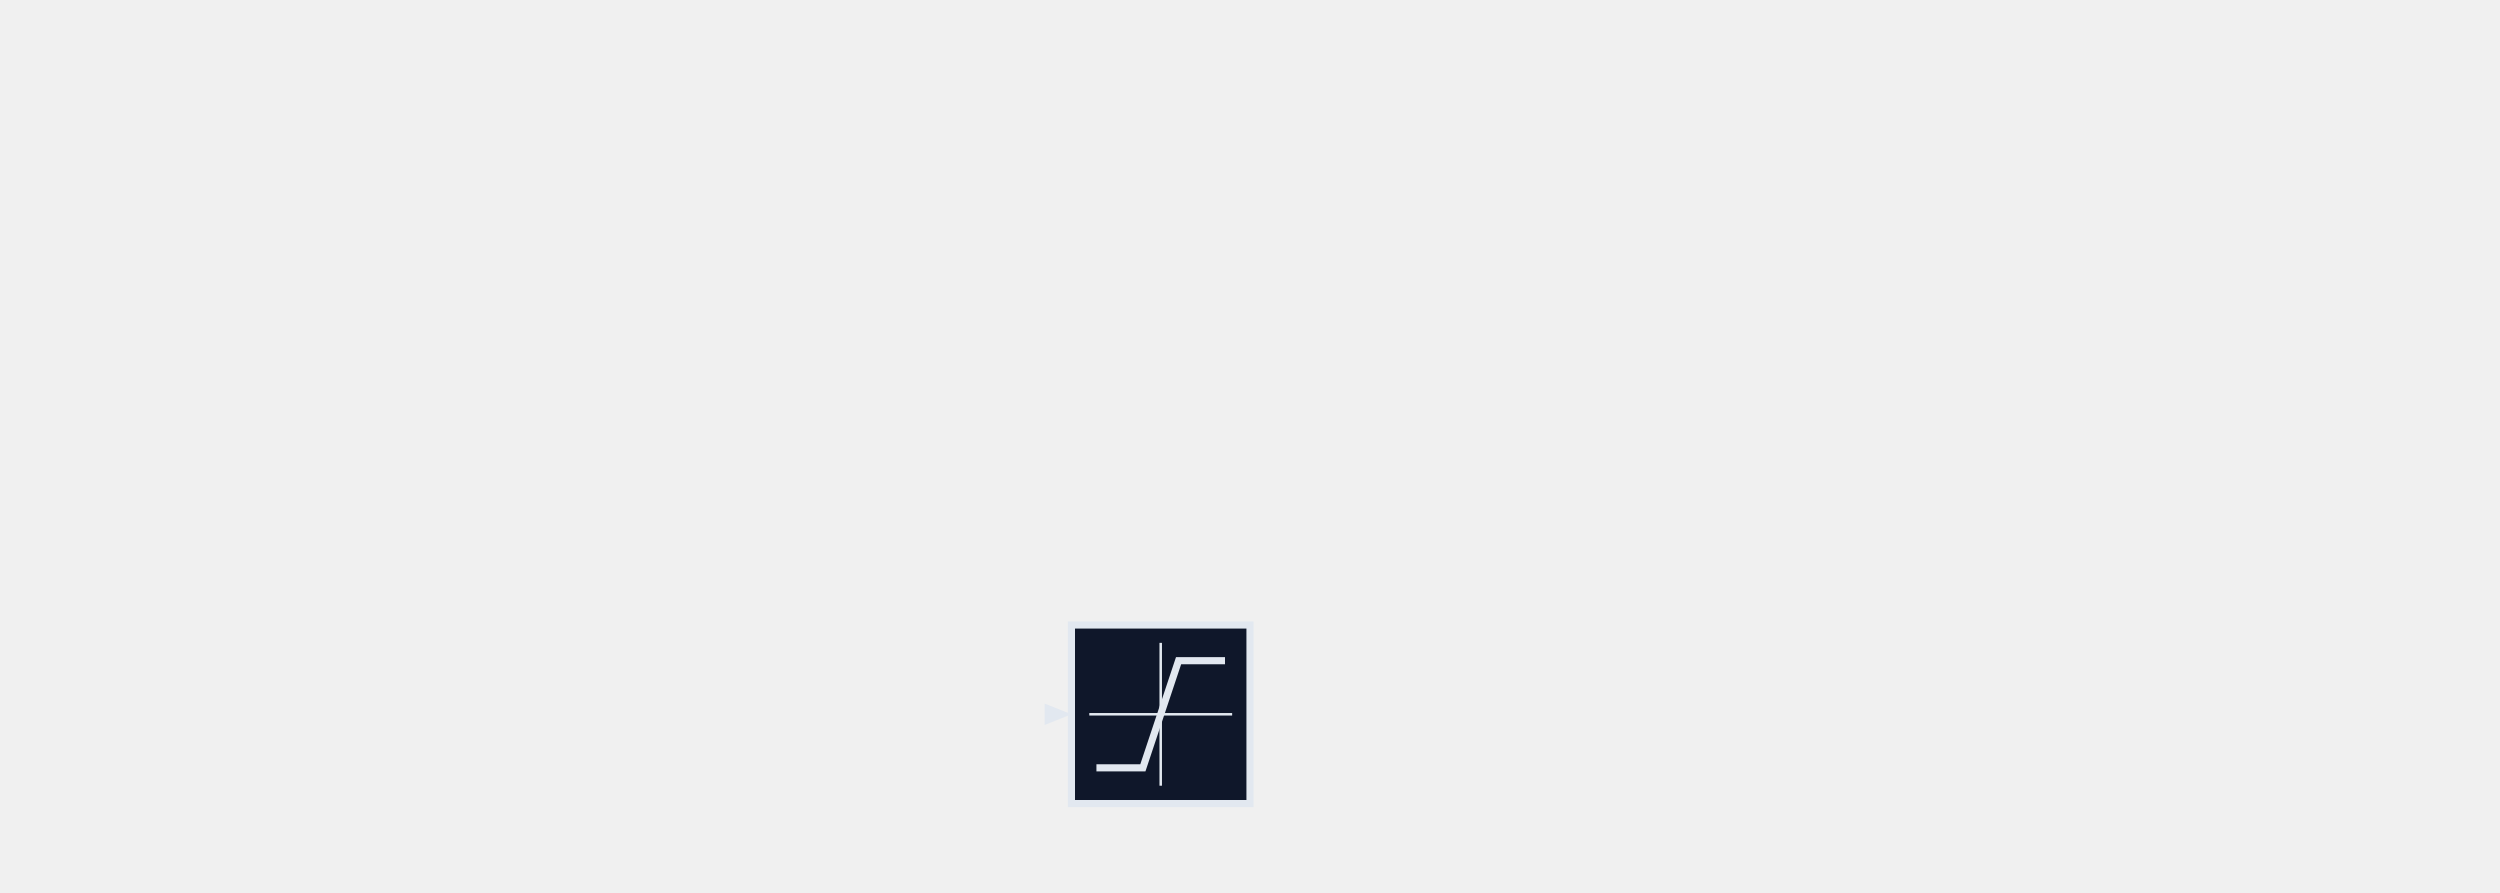
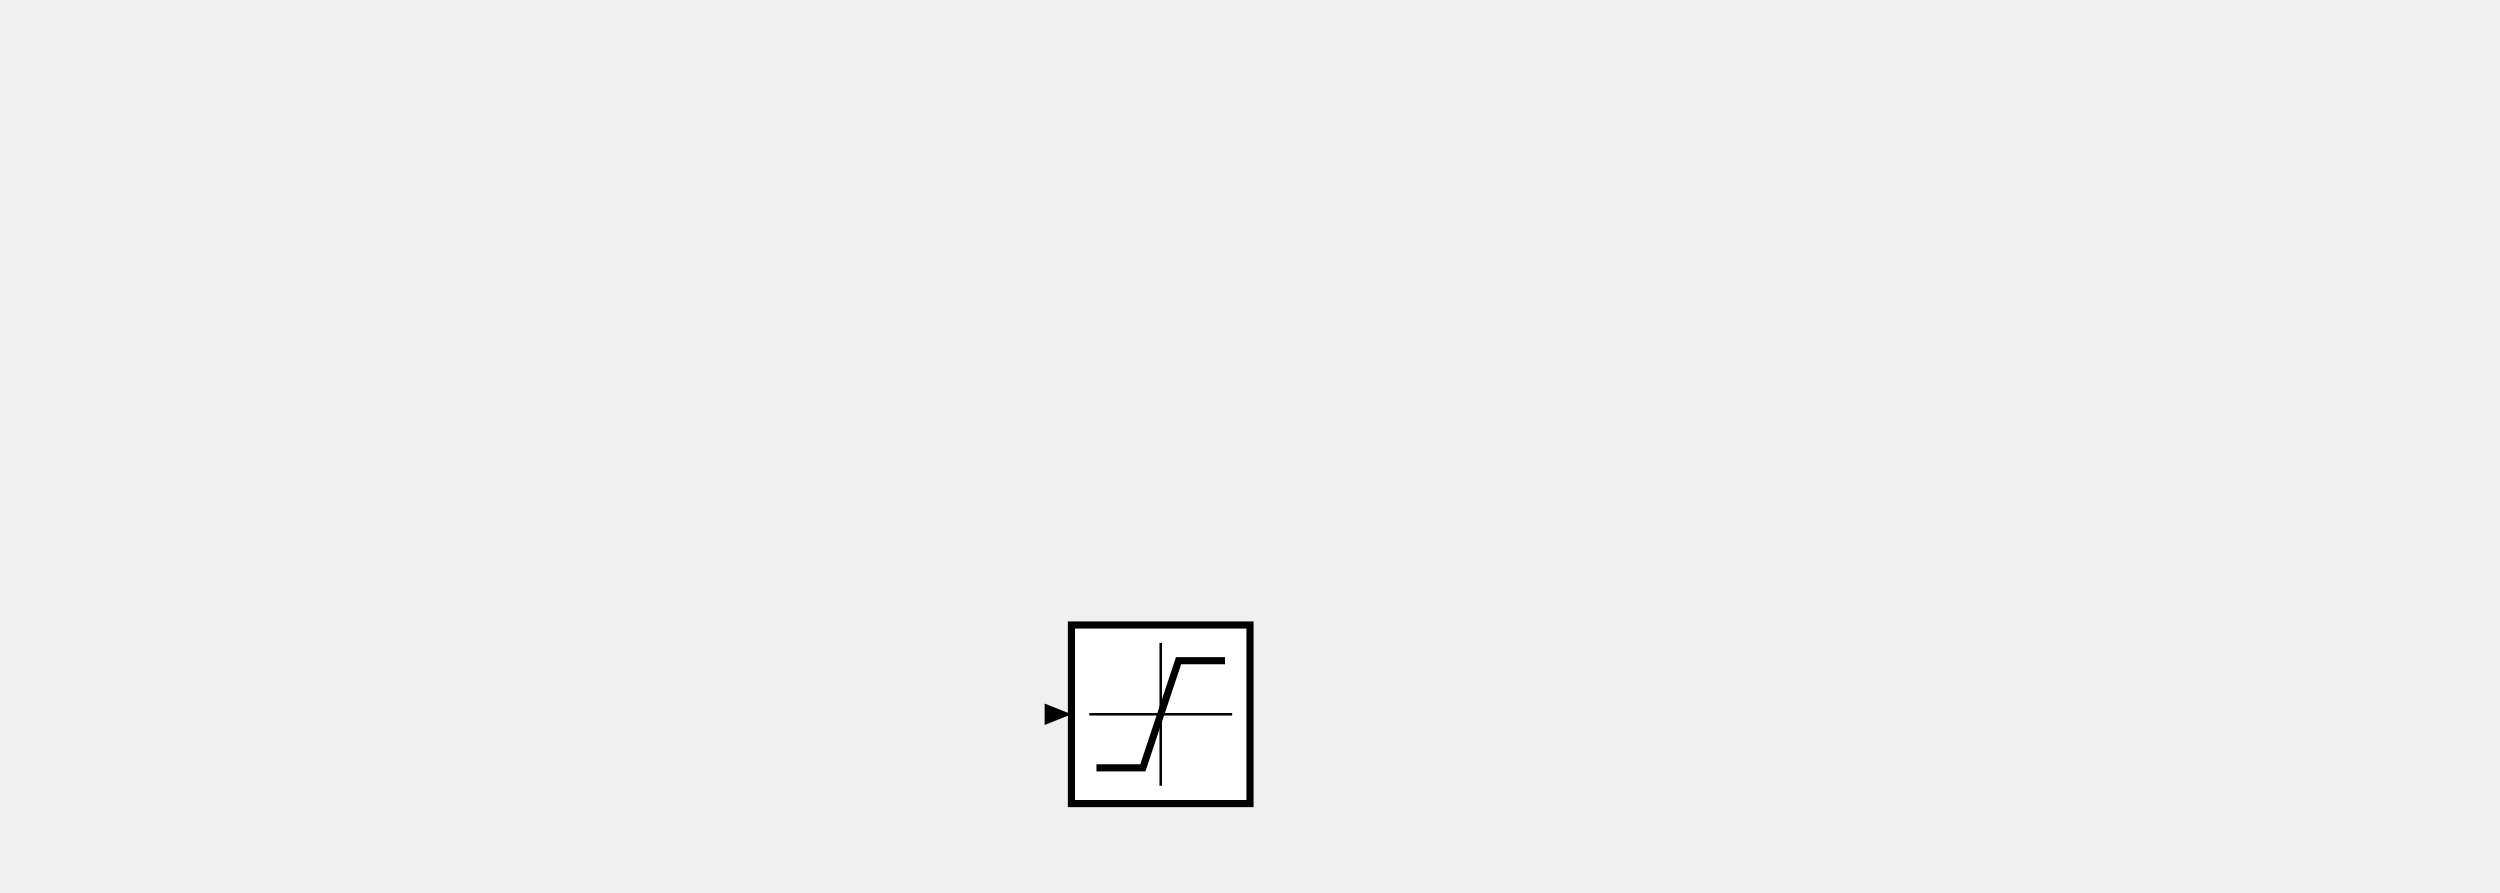
<svg xmlns="http://www.w3.org/2000/svg" width="1400" height="500" viewBox="0 0 700 250">
  <style>
-         .fill  { fill:#e2e8f0 }
-         .line  { stroke:#e2e8f0; stroke-width:2; fill:none; }
-         .block { stroke:#e2e8f0; stroke-width:2; fill:#0f172a; }
+         .fill { fill:#000000 }
+         .line { stroke:#000000; stroke-width:2; fill:none; }
+         .block { stroke:#000000; stroke-width:2; fill:#ffffff; }
    </style>
  <defs>
    <path id="arrow" class="fill" d=" M0 0 L-5 2 L-5 -2" transform="scale(1.5)" />
  </defs>
  <defs>
    <rect id="rect" class="block" width="50" height="50" />
  </defs>
  <defs>
    <g id="constraint">
      <use href="#rect" />
      <path class="line" d="M7 40 H20 L30 10 H43" />
      <path class="line" d="M5 25 H45" style="stroke-width:0.7" />
      <path class="line" d="M25 5 V45" style="stroke-width:0.7" />
    </g>
  </defs>
  <g transform="translate(300 200)">
    <use href="#constraint" transform="translate(0 -25)" />
    <use href="#arrow" transform="translate(0 0)" />
  </g>
</svg>
